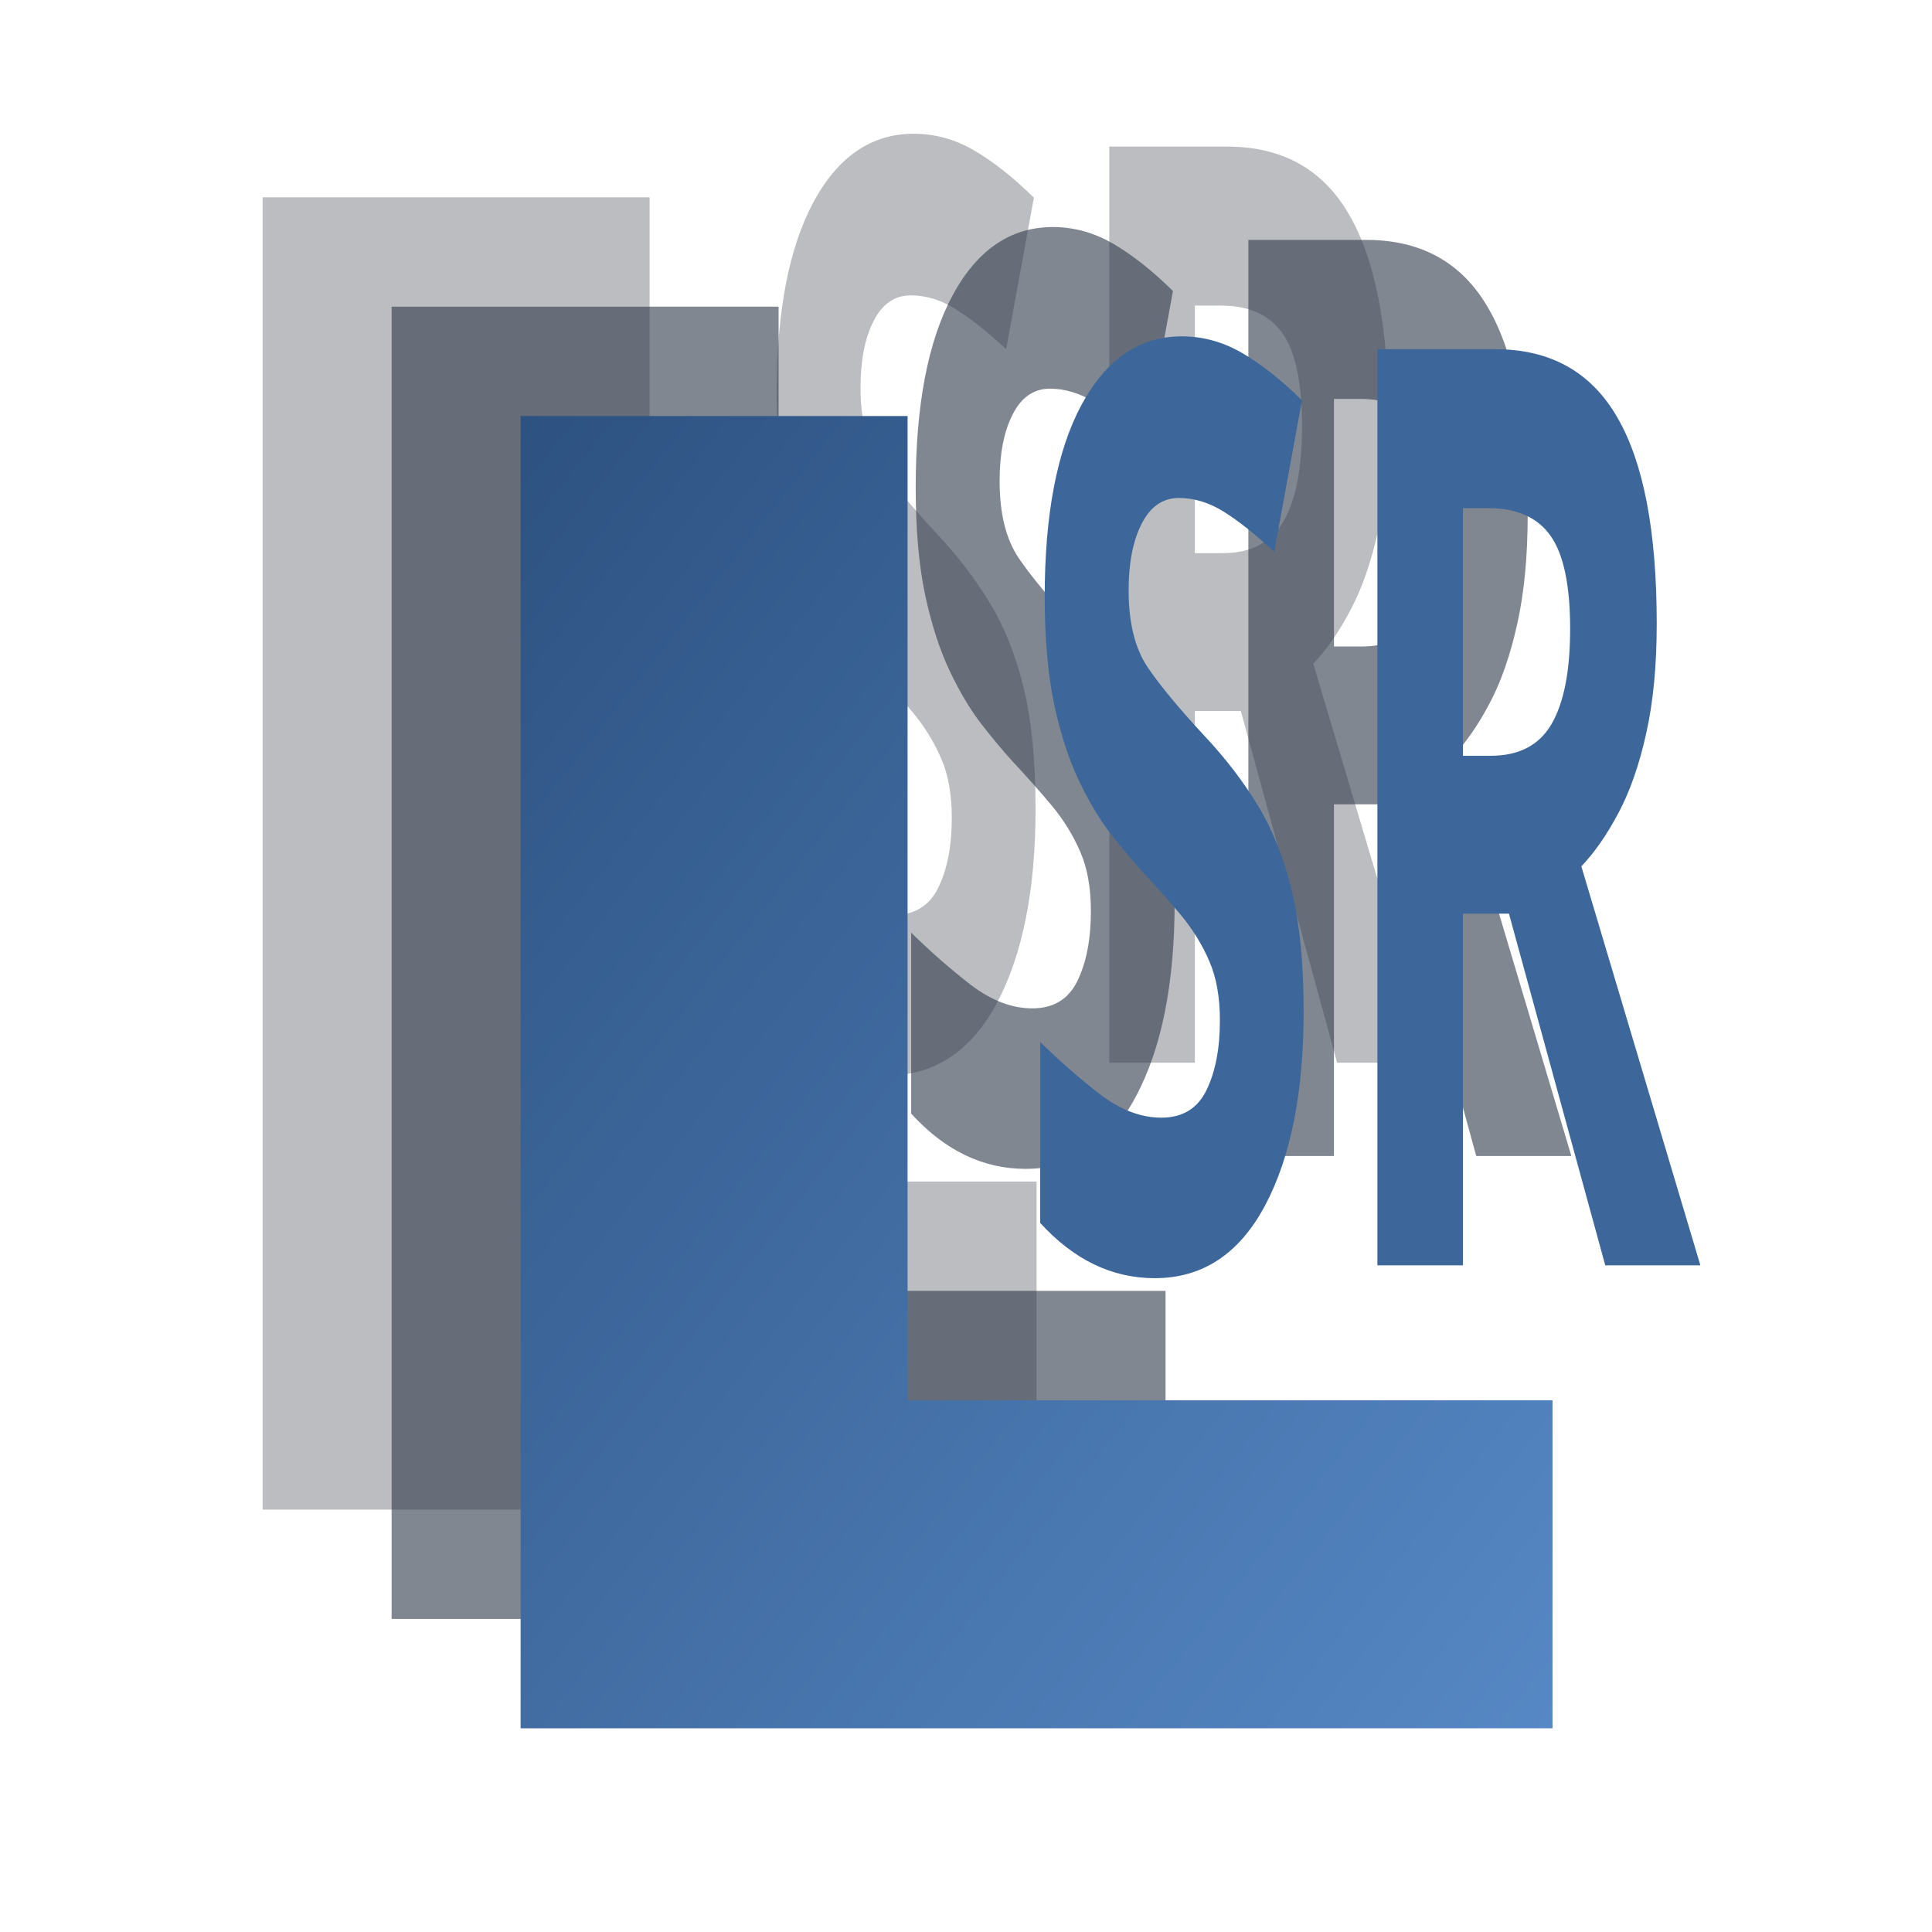
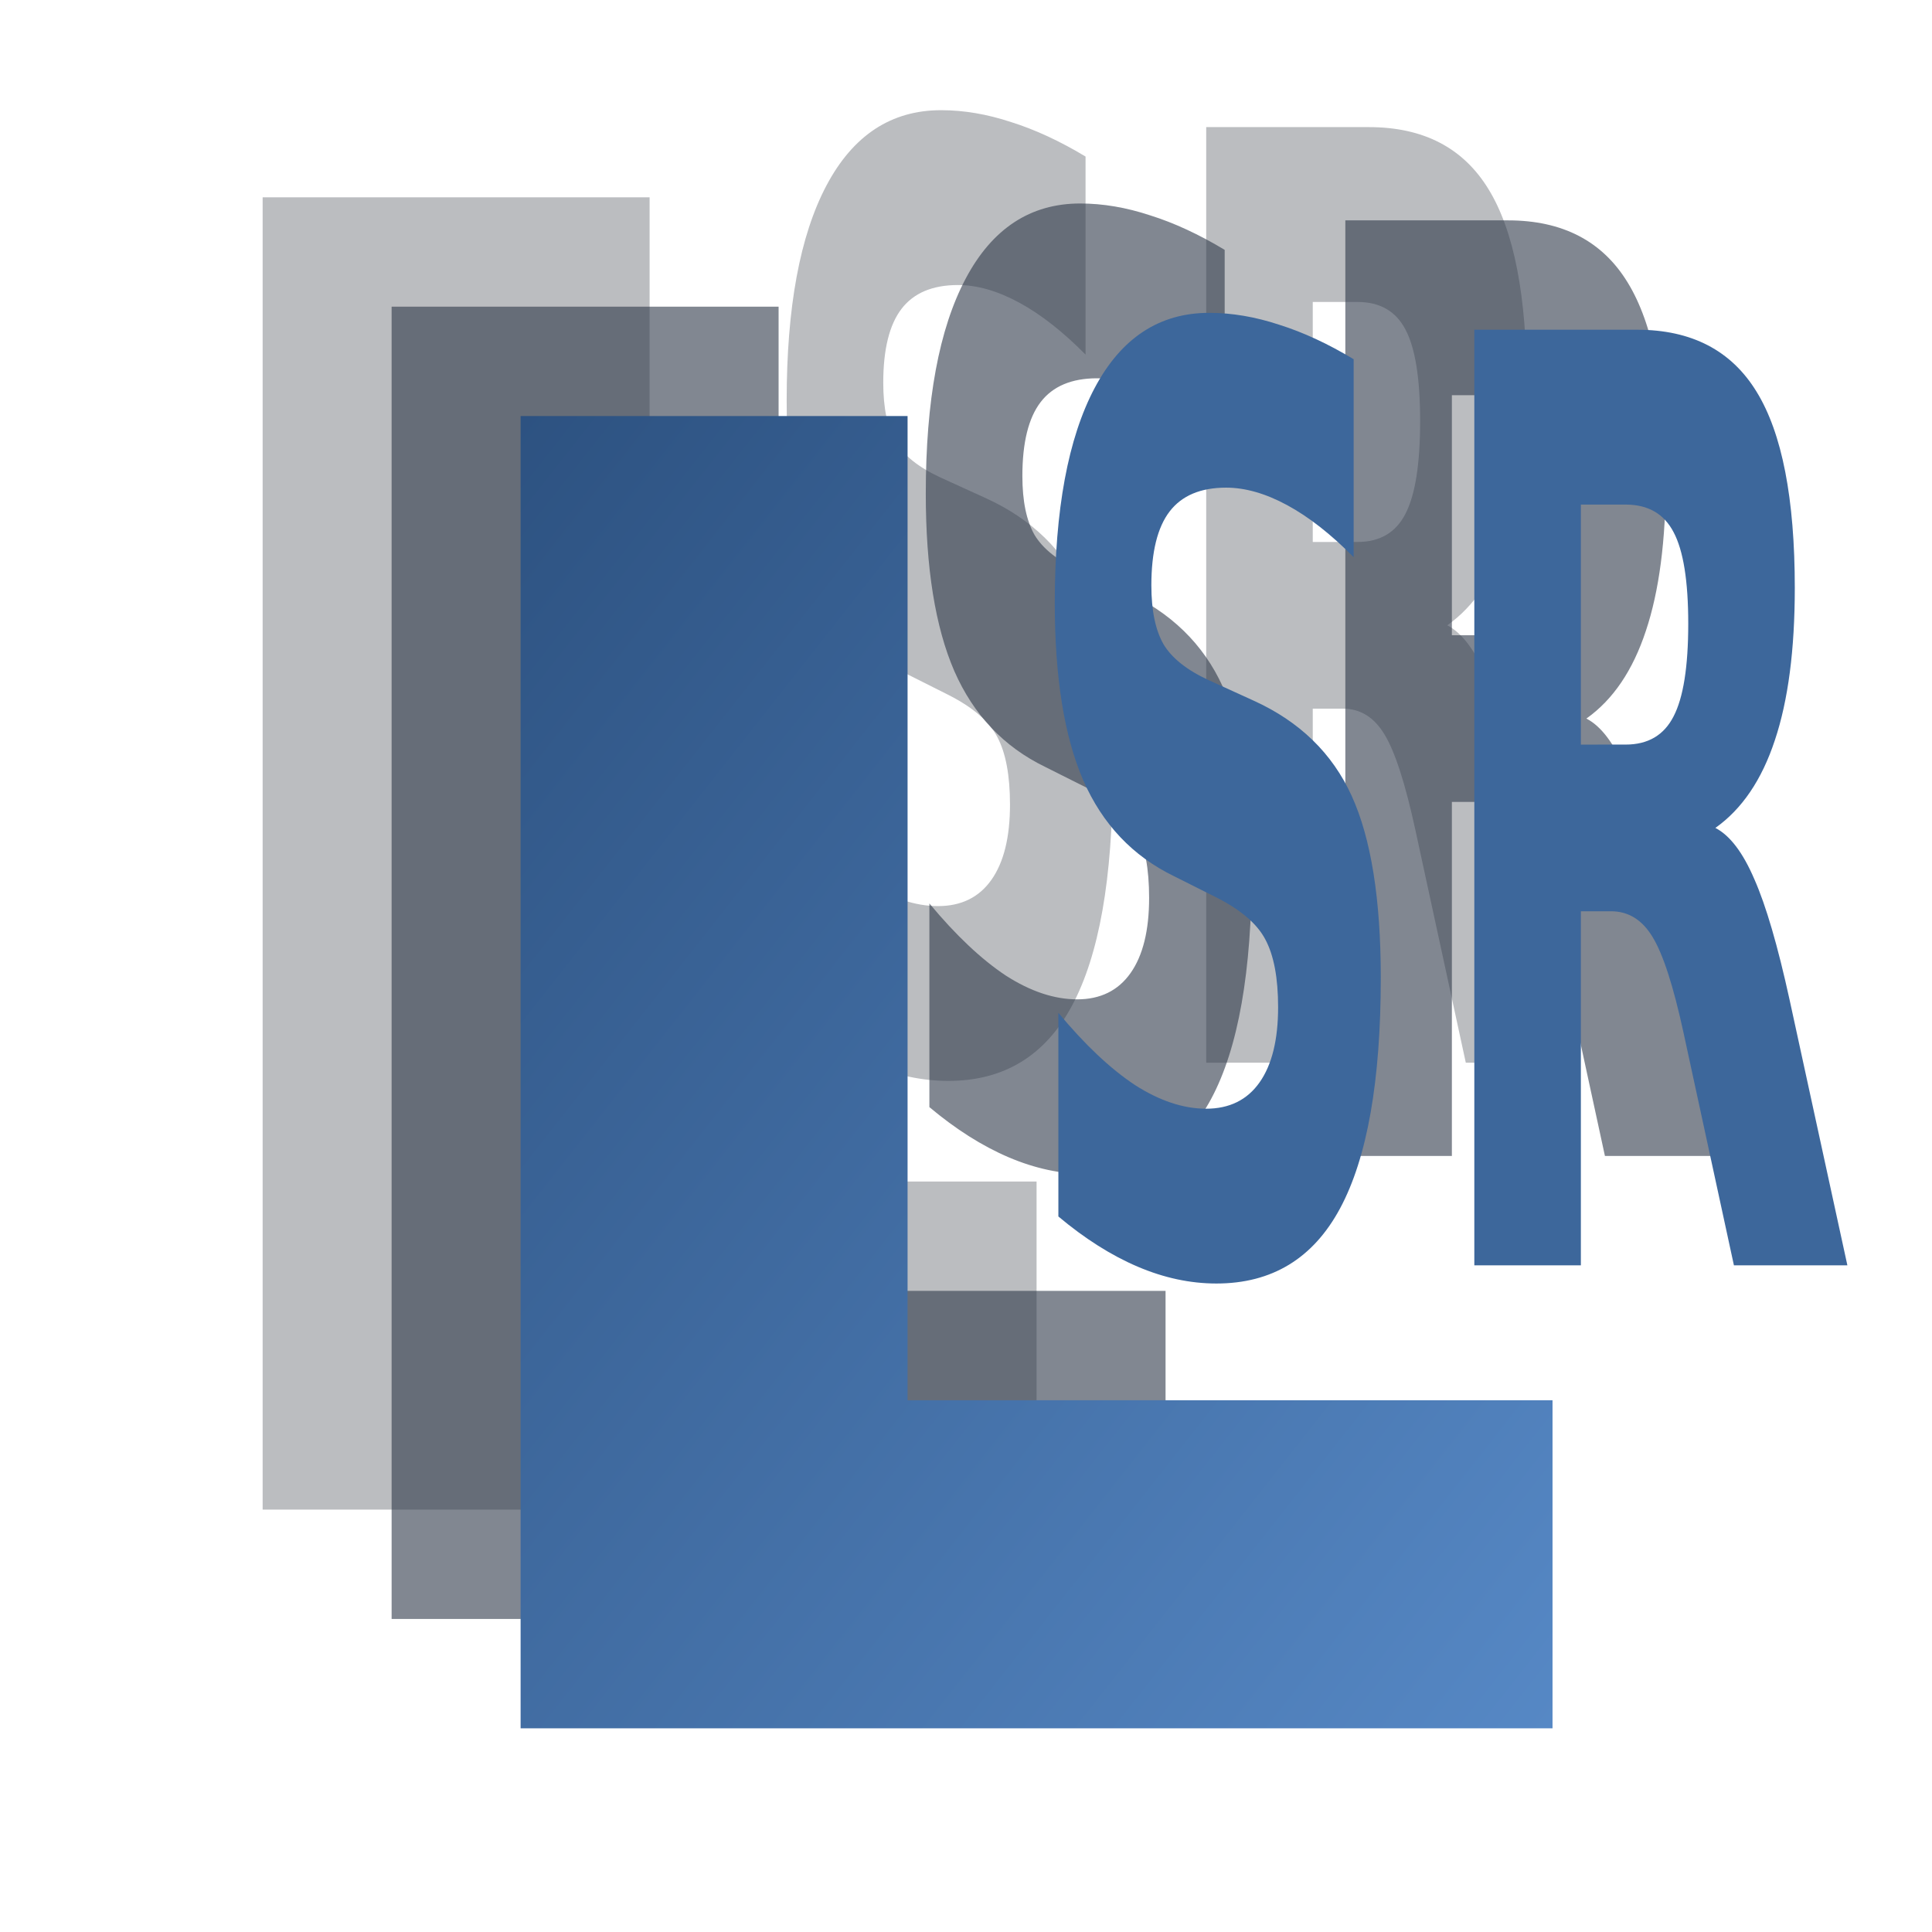
<svg xmlns="http://www.w3.org/2000/svg" width="120" height="120" viewBox="0 0 120 120" version="1.1" id="svg6">
  <defs id="defs2">
    <linearGradient id="mainGrad" x1="36.742" y1="24.495" x2="85.732" y2="73.485" gradientTransform="matrix(1.374246,0,0,1.747635,-19.15121,-23.3291)" gradientUnits="userSpaceOnUse">
      <stop offset="0" style="stop-color:#2d5281;stop-opacity:1;" id="stop1" />
      <stop offset="1" style="stop-color:#5688c5;stop-opacity:1;" id="stop2" />
    </linearGradient>
    <linearGradient id="mainGrad-0" x1="36.742" y1="24.495" x2="85.732" y2="73.485" gradientTransform="matrix(1.308305,0,0,1.663778,-15.73408,-14.91337)" gradientUnits="userSpaceOnUse">
      <stop offset="0" style="stop-color:#2d5281;stop-opacity:1;" id="stop1-09" />
      <stop offset="1" style="stop-color:#5688c5;stop-opacity:1;" id="stop2-4" />
    </linearGradient>
  </defs>
-   <text xml:space="preserve" style="font-weight:bold;font-size:52.974px;font-family:Sans;-inkscape-font-specification:'Sans, Bold';text-align:start;writing-mode:lr-tb;direction:ltr;text-anchor:start;opacity:0.3;fill:#1a202c;fill-opacity:1;stroke-width:3.973;stroke-opacity:0" x="69.725" y="43.864" id="text3" transform="scale(0.6645406,1.504799)">
-     <tspan id="tspan3" x="69.725" y="43.864" style="fill:#1a202c;fill-opacity:1;stroke-width:3.973">SR</tspan>
-   </text>
-   <text xml:space="preserve" style="font-weight:bold;font-size:52.974px;font-family:Sans;-inkscape-font-specification:'Sans, Bold';text-align:start;writing-mode:lr-tb;direction:ltr;text-anchor:start;opacity:0.6;fill:#2d3748;fill-opacity:1;stroke-width:3.973;stroke-dasharray:none;stroke-opacity:0" x="82.727" y="47.713" id="text2" transform="scale(0.6645406,1.504799)">
-     <tspan id="tspan2" x="82.727" y="47.713" style="fill:#2d3748;fill-opacity:1;stroke-width:3.973;stroke-dasharray:none">SR</tspan>
-   </text>
-   <text xml:space="preserve" style="font-weight:bold;font-size:52.974px;font-family:Sans;-inkscape-font-specification:'Sans, Bold';text-align:start;writing-mode:lr-tb;direction:ltr;text-anchor:start;fill:#3d679b;stroke-width:3.973;stroke-opacity:0" x="94.784" y="52.228" id="text1" transform="scale(0.6645406,1.504799)">
-     <tspan id="tspan1" x="94.784" y="52.228" style="stroke-width:3.973">SR</tspan>
-   </text>
+   <path d="m 101.462,6.462 v 8.174 q -3.182,-1.423 -6.208,-2.147 -3.026,-0.724 -5.716,-0.724 -3.57,0 -5.277,0.983 -1.707,0.983 -1.707,3.052 0,1.552 1.138,2.431 1.164,0.854 4.19,1.474 l 4.242,0.854 q 6.441,1.293 9.157,3.932 2.716,2.638 2.716,7.501 0,6.389 -3.802,9.519 -3.776,3.104 -11.562,3.104 -3.673,0 -7.372,-0.698 -3.699,-0.698 -7.398,-2.069 v -8.406 q 3.699,1.966 7.139,2.975 3.466,0.983 6.673,0.983 3.259,0 4.992,-1.086 1.733,-1.086 1.733,-3.104 0,-1.811 -1.19,-2.794 -1.164,-0.983 -4.682,-1.759 L 84.675,27.802 Q 78.881,26.56 76.191,23.844 73.527,21.128 73.527,16.524 q 0,-5.768 3.725,-8.872 3.725,-3.104 10.709,-3.104 3.182,0 6.544,0.491 3.363,0.466 6.958,1.423 z m 25.426,15.908 q 3.13,0 4.475,-1.164 1.371,-1.164 1.371,-3.828 0,-2.638 -1.371,-3.776 -1.345,-1.138 -4.475,-1.138 H 122.698 v 9.907 z m -4.19,6.88 v 14.614 h -9.958 V 5.247 h 15.209 q 7.63,0 11.174,2.561 3.57,2.561 3.57,8.096 0,3.828 -1.862,6.285 -1.836,2.457 -5.561,3.621 2.043,0.466 3.647,2.121 1.63,1.63 3.285,4.966 l 5.406,10.967 h -10.605 l -4.708,-9.596 q -1.423,-2.897 -2.897,-3.957 -1.448,-1.061 -3.88,-1.061 z" id="text3" style="font-weight:bold;font-size:52.974px;font-family:Sans;-inkscape-font-specification:'Sans, Bold';opacity:0.3;fill:#1a202c;stroke-width:3.973;stroke-opacity:0" transform="scale(0.6645406,1.504799)" aria-label="SR" />
+   <path d="m 114.465,10.311 v 8.174 q -3.182,-1.423 -6.208,-2.147 -3.026,-0.724 -5.716,-0.724 -3.57,0 -5.277,0.983 -1.707,0.983 -1.707,3.052 0,1.552 1.138,2.431 1.164,0.854 4.19,1.474 l 4.242,0.854 q 6.441,1.293 9.157,3.932 2.716,2.638 2.716,7.501 0,6.389 -3.802,9.519 -3.776,3.104 -11.562,3.104 -3.673,0 -7.372,-0.698 -3.699,-0.698 -7.398,-2.069 v -8.406 q 3.699,1.966 7.139,2.975 3.466,0.983 6.673,0.983 3.259,0 4.992,-1.086 1.733,-1.086 1.733,-3.104 0,-1.811 -1.19,-2.794 -1.164,-0.983 -4.682,-1.759 l -3.854,-0.854 q -5.794,-1.242 -8.484,-3.957 -2.664,-2.716 -2.664,-7.32 0,-5.768 3.725,-8.872 3.725,-3.104 10.709,-3.104 3.182,0 6.544,0.491 3.363,0.466 6.958,1.423 z m 25.426,15.908 q 3.13,0 4.475,-1.164 1.371,-1.164 1.371,-3.828 0,-2.638 -1.371,-3.776 -1.345,-1.138 -4.475,-1.138 h -4.19 v 9.907 z m -4.19,6.88 v 14.614 h -9.958 V 9.096 h 15.209 q 7.63,0 11.174,2.561 3.57,2.561 3.57,8.096 0,3.828 -1.862,6.285 -1.836,2.457 -5.561,3.621 2.043,0.466 3.647,2.121 1.63,1.63 3.285,4.966 l 5.406,10.967 h -10.605 l -4.708,-9.596 q -1.423,-2.897 -2.897,-3.957 -1.448,-1.061 -3.88,-1.061 z" id="text2" style="font-weight:bold;font-size:52.974px;font-family:Sans;-inkscape-font-specification:'Sans, Bold';opacity:0.6;fill:#2d3748;stroke-width:3.973;stroke-opacity:0" transform="scale(0.6645406,1.504799)" aria-label="SR" />
+   <path d="m 126.521,14.825 v 8.174 q -3.182,-1.423 -6.208,-2.147 -3.026,-0.724 -5.716,-0.724 -3.57,0 -5.277,0.983 -1.707,0.983 -1.707,3.052 0,1.552 1.138,2.431 1.164,0.854 4.19,1.474 l 4.242,0.854 q 6.441,1.293 9.157,3.932 2.716,2.638 2.716,7.501 0,6.389 -3.802,9.519 -3.776,3.104 -11.562,3.104 -3.673,0 -7.372,-0.698 -3.699,-0.698 -7.398,-2.069 v -8.406 q 3.699,1.966 7.139,2.975 3.466,0.983 6.673,0.983 3.259,0 4.992,-1.086 1.733,-1.086 1.733,-3.104 0,-1.811 -1.19,-2.794 -1.164,-0.983 -4.682,-1.759 l -3.854,-0.854 q -5.794,-1.242 -8.484,-3.957 -2.664,-2.716 -2.664,-7.32 0,-5.768 3.725,-8.872 3.725,-3.104 10.709,-3.104 3.182,0 6.544,0.491 3.363,0.466 6.958,1.423 z m 25.426,15.908 q 3.13,0 4.475,-1.164 1.371,-1.164 1.371,-3.828 0,-2.638 -1.371,-3.776 -1.345,-1.138 -4.475,-1.138 h -4.19 v 9.907 z m -4.19,6.88 v 14.614 h -9.958 V 13.61 h 15.209 q 7.63,0 11.174,2.561 3.57,2.561 3.57,8.096 0,3.828 -1.862,6.285 -1.836,2.457 -5.561,3.621 2.043,0.466 3.647,2.121 1.63,1.63 3.285,4.966 l 5.406,10.967 h -10.605 l -4.708,-9.596 q -1.423,-2.897 -2.897,-3.957 -1.448,-1.061 -3.88,-1.061 z" id="text1" style="font-weight:bold;font-size:52.974px;font-family:Sans;-inkscape-font-specification:'Sans, Bold';fill:#3d679b;stroke-width:3.973;stroke-opacity:0" transform="scale(0.6645406,1.504799)" aria-label="SR" />
  <path d="m 16.313,12.256 v 81.508 h 48.07 V 73.387 H 40.348 V 12.256 Z" fill="#1a202c" opacity="0.3" id="path2" style="stroke-width:1.475" />
  <path d="M 24.324,19.048 V 100.556 H 72.395 V 80.179 H 48.36 V 19.048 Z" fill="#2d3748" opacity="0.6" id="path3" style="stroke-width:1.475" />
  <path d="m 32.336,25.841 v 81.508 h 64.094 V 86.972 H 56.371 V 25.841 Z" fill="url(#mainGrad)" id="path4" style="fill:url(#mainGrad-0);stroke-width:1.475" />
</svg>
